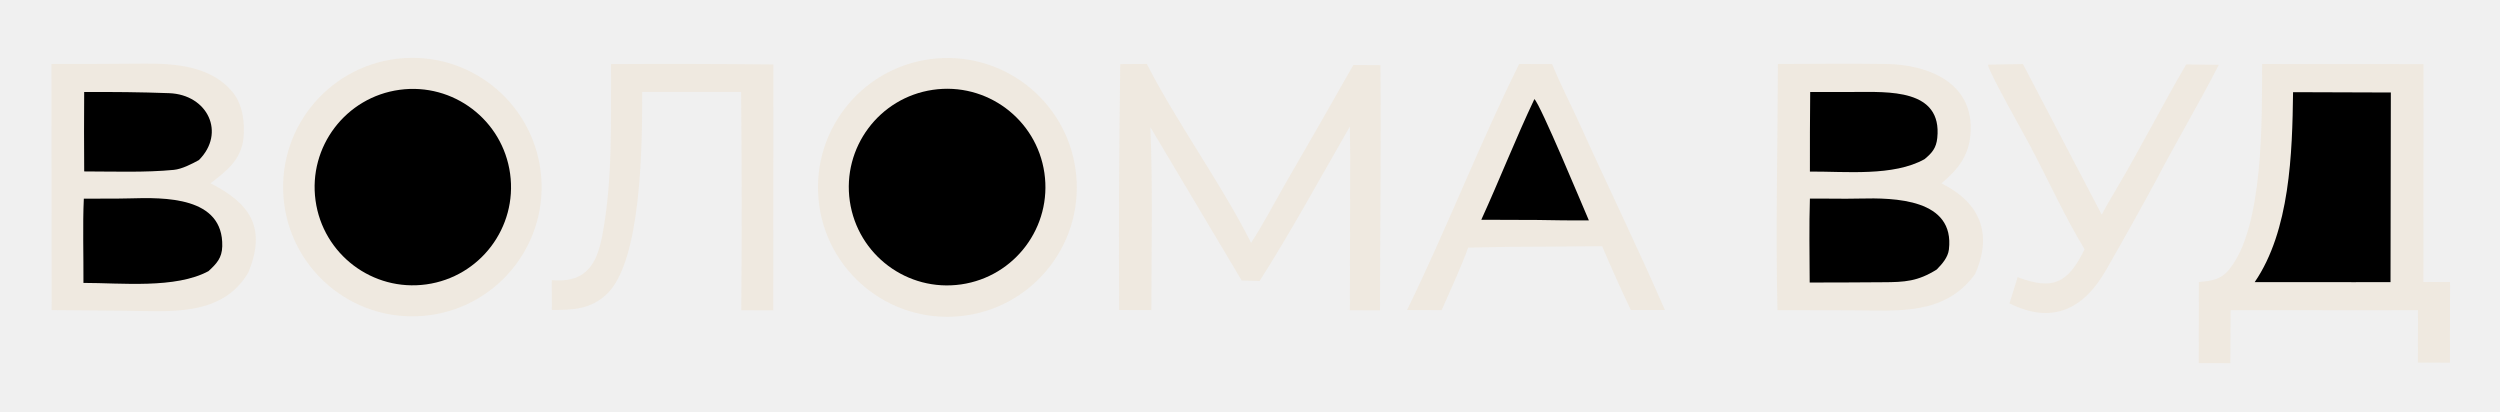
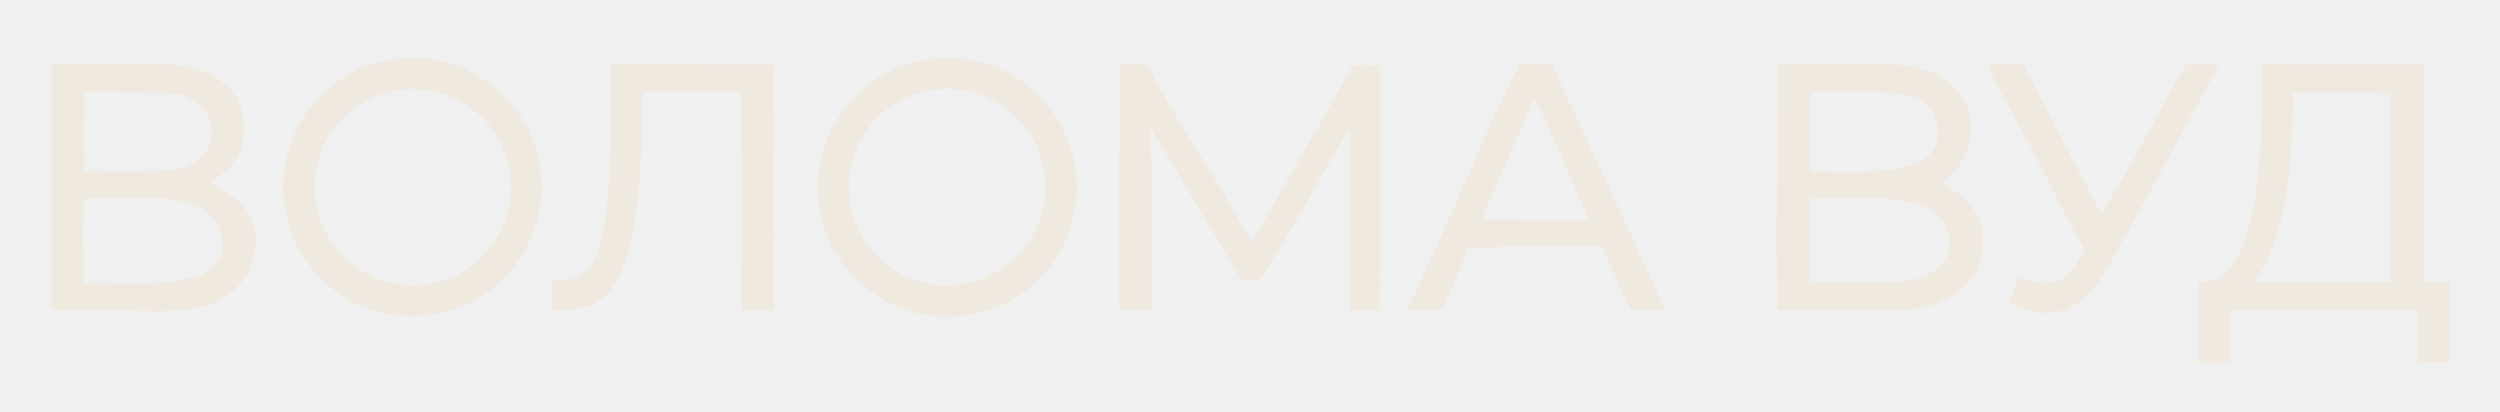
<svg xmlns="http://www.w3.org/2000/svg" viewBox="106 652 802 132" role="img" aria-hidden="true">
-   <path fill="#EFE9E0" d="M406.524 670.745C429.271 668.876 449.26 685.723 451.273 708.458C453.285 731.193 436.566 751.288 413.844 753.445C390.917 755.62 370.601 738.718 368.571 715.778C366.541 692.838 383.572 672.63 406.524 670.745Z" />
-   <path d="M405.241 680.818C422.492 678.279 438.53 690.221 441.042 707.476C443.554 724.731 431.588 740.75 414.33 743.236C397.108 745.717 381.131 733.782 378.624 716.564C376.117 699.346 388.027 683.351 405.241 680.818Z" />
-   <path fill="#EFE9E0" d="M235.562 670.649C258.251 669.156 277.909 686.214 279.629 708.887C281.349 731.559 264.488 751.387 241.834 753.333C218.857 755.307 198.685 738.154 196.941 715.158C195.197 692.163 212.551 672.164 235.562 670.649Z" />
-   <path d="M234.21 680.807C251.427 678.477 267.28 690.525 269.646 707.737C272.012 724.949 259.997 740.827 242.79 743.228C225.532 745.636 209.597 733.579 207.225 716.316C204.852 699.054 216.943 683.144 234.21 680.807Z" />
-   <path fill="#EFE9E0" d="M831.695 672.539L883.467 672.567L883.425 742.478L891.973 742.466L891.941 768.341L881.652 768.311L881.689 751.501L870.875 751.529L821.579 751.513L821.501 768.508L811.354 768.489L811.397 742.487C815.193 742.128 818.284 741.804 820.907 738.703C832.347 725.181 831.593 689.521 831.695 672.539Z" />
-   <path d="M841.614 681.567L872.982 681.673L872.879 742.511L861.25 742.52L829.305 742.506C840.622 725.988 841.37 701.209 841.614 681.567Z" />
-   <path fill="#EFE9E0" d="M676.339 672.522C687.889 672.478 699.4 672.369 710.992 672.521C724.743 672.702 739.454 678.626 738.137 695.023C737.566 702.117 734.02 706.418 728.819 710.831C741.245 716.982 745.392 727.085 739.557 740.008C729.667 753.404 714.639 751.566 699.827 751.551L676.207 751.501C675.614 726.177 676.281 698.018 676.339 672.522Z" />
-   <path d="M686.617 715.712C691.866 715.657 696.956 715.837 702.591 715.698C713.763 715.422 733.141 715.772 731.208 732.05C730.91 734.552 729.048 736.688 727.296 738.463C721.222 742.266 717.088 742.521 710 742.54C702.191 742.561 694.361 742.674 686.547 742.636C686.502 734.111 686.344 724.172 686.617 715.712Z" />
-   <path d="M686.709 681.505C691.353 681.5 696.104 681.502 700.75 681.503C711.575 681.505 729.129 680.341 727.478 696.255C727.142 699.492 725.809 701.07 723.379 703.066C713.395 708.643 698.149 706.982 686.617 707.039C686.599 698.528 686.629 690.016 686.709 681.505Z" />
-   <path fill="#EFE9E0" d="M122.508 672.521C132.325 672.535 142.103 672.491 152.004 672.407C161.965 672.323 173.515 673.094 180.477 681.374C183.889 685.433 184.625 691.336 184.086 696.442C183.365 703.275 178.51 706.992 173.536 710.798C186.238 717.284 191.508 724.917 185.732 739.308C177.212 753.873 160.171 751.788 145.739 751.68L122.566 751.485L122.508 672.521Z" />
-   <path d="M132.891 715.742C137.72 715.661 142.729 715.784 147.5 715.644C158.828 715.314 177.673 715.025 177.302 731.006C177.215 734.751 175.5 736.559 172.9 738.97C162.331 744.706 144.769 742.749 132.77 742.756C132.82 734.276 132.498 724.024 132.891 715.742Z" />
-   <path d="M133.004 681.524C142.225 681.468 151.05 681.547 160.254 681.888C172.654 682.348 178.497 694.652 169.805 703.35C167.523 704.606 164.346 706.241 161.751 706.495C152.642 707.386 142.272 707.005 133.01 706.993C132.946 698.504 132.945 690.014 133.004 681.524Z" />
-   <path fill="#EFE9E0" d="M465.376 672.567L473.906 672.512C483.204 690.843 497.909 711.087 507.344 729.905C510.587 725.09 515.278 716.251 518.413 710.799C525.726 698.192 532.97 685.544 540.146 672.858L548.841 672.907C549.079 698.875 548.72 725.513 548.708 751.558L539.041 751.533L539.123 710.75C539.168 704.696 539.139 698.643 539.036 692.59C530.161 708.005 519.549 727.379 510.077 742.144L504.328 741.975L475.031 692.789C475.848 711.27 475.36 732.787 475.363 751.471L465.023 751.453C464.87 725.157 464.988 698.86 465.376 672.567Z" />
-   <path fill="#EFE9E0" d="M593.353 672.532L603.925 672.558C606.272 678.446 610.26 686.207 612.977 692.23C621.825 711.839 631.538 731.726 640.093 751.441L629.16 751.444C625.954 744.691 622.888 737.873 619.964 730.993L603.375 731.113C594.576 731.099 585.778 731.207 576.982 731.438C575.023 737.102 570.961 745.764 568.482 751.49L557.383 751.455C569.947 725.787 580.821 697.702 593.353 672.532Z" />
-   <path d="M598.232 683.784C600.191 685.552 613.674 718.012 615.714 722.715C610.247 722.733 604.78 722.683 599.314 722.566L581.199 722.501C587.029 709.726 592.172 696.583 598.232 683.784Z" />
-   <path fill="#EFE9E0" d="M302.012 672.562C319.376 672.462 336.741 672.501 354.104 672.68L354.061 751.552L343.799 751.54C343.991 728.195 343.975 704.848 343.751 681.502L333.875 681.492L312.014 681.485L312.016 682.822C312.011 697.686 311.873 735.863 300.619 746.388C295.377 751.289 289.637 751.456 283.032 751.428L283.005 741.883C283.529 741.911 284.052 741.934 284.576 741.953C294.147 742.282 297.518 736.469 299.199 727.629C302.6 709.748 301.953 690.738 302.012 672.562Z" />
-   <path fill="#EFE9E0" d="M743.694 672.74L754.955 672.549L780.23 720.868C781.592 718.262 783.104 715.718 784.604 713.188C792.515 699.843 799.493 686.08 807.329 672.676L817.794 672.777C811.711 684.75 804.056 697.615 797.616 709.97C792.358 719.663 787.031 729.201 781.545 738.756C774.375 751.245 764.305 756.138 750.646 749.326L753.254 740.909C764.494 745.189 769.377 742.945 774.739 731.962C768.446 721.692 762.703 708.92 756.931 698.131C754.767 694.085 744.337 675.719 743.694 672.74Z" />
+   <defs>
+     <mask id="wordmark-cutouts" maskUnits="userSpaceOnUse" x="106" y="652" width="802" height="132">
+       <rect x="106" y="652" width="802" height="132" fill="#fff" />
+       <path fill="#000" d="M405.241 680.818C422.492 678.279 438.53 690.221 441.042 707.476C443.554 724.731 431.588 740.75 414.33 743.236C397.108 745.717 381.131 733.782 378.624 716.564C376.117 699.346 388.027 683.351 405.241 680.818Z" />
+       <path fill="#000" d="M234.21 680.807C251.427 678.477 267.28 690.525 269.646 707.737C272.012 724.949 259.997 740.827 242.79 743.228C225.532 745.636 209.597 733.579 207.225 716.316C204.852 699.054 216.943 683.144 234.21 680.807Z" />
+       <path fill="#000" d="M841.614 681.567L872.982 681.673L872.879 742.511L861.25 742.52L829.305 742.506C840.622 725.988 841.37 701.209 841.614 681.567Z" />
+       <path fill="#000" d="M686.617 715.712C691.866 715.657 696.956 715.837 702.591 715.698C713.763 715.422 733.141 715.772 731.208 732.05C730.91 734.552 729.048 736.688 727.296 738.463C721.222 742.266 717.088 742.521 710 742.54C702.191 742.561 694.361 742.674 686.547 742.636C686.502 734.111 686.344 724.172 686.617 715.712Z" />
+       <path fill="#000" d="M686.709 681.505C691.353 681.5 696.104 681.502 700.75 681.503C711.575 681.505 729.129 680.341 727.478 696.255C727.142 699.492 725.809 701.07 723.379 703.066C713.395 708.643 698.149 706.982 686.617 707.039C686.599 698.528 686.629 690.016 686.709 681.505Z" />
+       <path fill="#000" d="M132.891 715.742C137.72 715.661 142.729 715.784 147.5 715.644C158.828 715.314 177.673 715.025 177.302 731.006C177.215 734.751 175.5 736.559 172.9 738.97C162.331 744.706 144.769 742.749 132.77 742.756C132.82 734.276 132.498 724.024 132.891 715.742Z" />
+       <path fill="#000" d="M133.004 681.524C142.225 681.468 151.05 681.547 160.254 681.888C172.654 682.348 178.497 694.652 169.805 703.35C167.523 704.606 164.346 706.241 161.751 706.495C152.642 707.386 142.272 707.005 133.01 706.993C132.946 698.504 132.945 690.014 133.004 681.524Z" />
+       <path fill="#000" d="M598.232 683.784C600.191 685.552 613.674 718.012 615.714 722.715C610.247 722.733 604.78 722.683 599.314 722.566L581.199 722.501C587.029 709.726 592.172 696.583 598.232 683.784Z" />
+     </mask>
+   </defs>
+   <g fill="#EFE9E0" mask="url(#wordmark-cutouts)">
+     <path d="M406.524 670.745C429.271 668.876 449.26 685.723 451.273 708.458C453.285 731.193 436.566 751.288 413.844 753.445C390.917 755.62 370.601 738.718 368.571 715.778C366.541 692.838 383.572 672.63 406.524 670.745Z" />
+     <path d="M235.562 670.649C258.251 669.156 277.909 686.214 279.629 708.887C281.349 731.559 264.488 751.387 241.834 753.333C218.857 755.307 198.685 738.154 196.941 715.158C195.197 692.163 212.551 672.164 235.562 670.649Z" />
+     <path d="M831.695 672.539L883.467 672.567L883.425 742.478L891.973 742.466L891.941 768.341L881.652 768.311L881.689 751.501L870.875 751.529L821.579 751.513L821.501 768.508L811.354 768.489L811.397 742.487C815.193 742.128 818.284 741.804 820.907 738.703C832.347 725.181 831.593 689.521 831.695 672.539Z" />
+     <path d="M676.339 672.522C687.889 672.478 699.4 672.369 710.992 672.521C724.743 672.702 739.454 678.626 738.137 695.023C737.566 702.117 734.02 706.418 728.819 710.831C741.245 716.982 745.392 727.085 739.557 740.008C729.667 753.404 714.639 751.566 699.827 751.551L676.207 751.501C675.614 726.177 676.281 698.018 676.339 672.522Z" />
+     <path d="M122.508 672.521C132.325 672.535 142.103 672.491 152.004 672.407C161.965 672.323 173.515 673.094 180.477 681.374C183.889 685.433 184.625 691.336 184.086 696.442C183.365 703.275 178.51 706.992 173.536 710.798C186.238 717.284 191.508 724.917 185.732 739.308C177.212 753.873 160.171 751.788 145.739 751.68L122.566 751.485L122.508 672.521Z" />
+     <path d="M465.376 672.567L473.906 672.512C483.204 690.843 497.909 711.087 507.344 729.905C510.587 725.09 515.278 716.251 518.413 710.799C525.726 698.192 532.97 685.544 540.146 672.858L548.841 672.907C549.079 698.875 548.72 725.513 548.708 751.558L539.041 751.533L539.123 710.75C539.168 704.696 539.139 698.643 539.036 692.59C530.161 708.005 519.549 727.379 510.077 742.144L504.328 741.975L475.031 692.789C475.848 711.27 475.36 732.787 475.363 751.471L465.023 751.453C464.87 725.157 464.988 698.86 465.376 672.567Z" />
+     <path d="M593.353 672.532L603.925 672.558C606.272 678.446 610.26 686.207 612.977 692.23C621.825 711.839 631.538 731.726 640.093 751.441L629.16 751.444C625.954 744.691 622.888 737.873 619.964 730.993L603.375 731.113C594.576 731.099 585.778 731.207 576.982 731.438C575.023 737.102 570.961 745.764 568.482 751.49L557.383 751.455C569.947 725.787 580.821 697.702 593.353 672.532Z" />
+     <path d="M302.012 672.562C319.376 672.462 336.741 672.501 354.104 672.68L354.061 751.552L343.799 751.54C343.991 728.195 343.975 704.848 343.751 681.502L333.875 681.492L312.014 681.485L312.016 682.822C312.011 697.686 311.873 735.863 300.619 746.388C295.377 751.289 289.637 751.456 283.032 751.428L283.005 741.883C283.529 741.911 284.052 741.934 284.576 741.953C294.147 742.282 297.518 736.469 299.199 727.629C302.6 709.748 301.953 690.738 302.012 672.562Z" />
+     <path d="M743.694 672.74L754.955 672.549L780.23 720.868C781.592 718.262 783.104 715.718 784.604 713.188C792.515 699.843 799.493 686.08 807.329 672.676L817.794 672.777C811.711 684.75 804.056 697.615 797.616 709.97C792.358 719.663 787.031 729.201 781.545 738.756C774.375 751.245 764.305 756.138 750.646 749.326L753.254 740.909C764.494 745.189 769.377 742.945 774.739 731.962C768.446 721.692 762.703 708.92 756.931 698.131C754.767 694.085 744.337 675.719 743.694 672.74Z" />
+   </g>
</svg>
